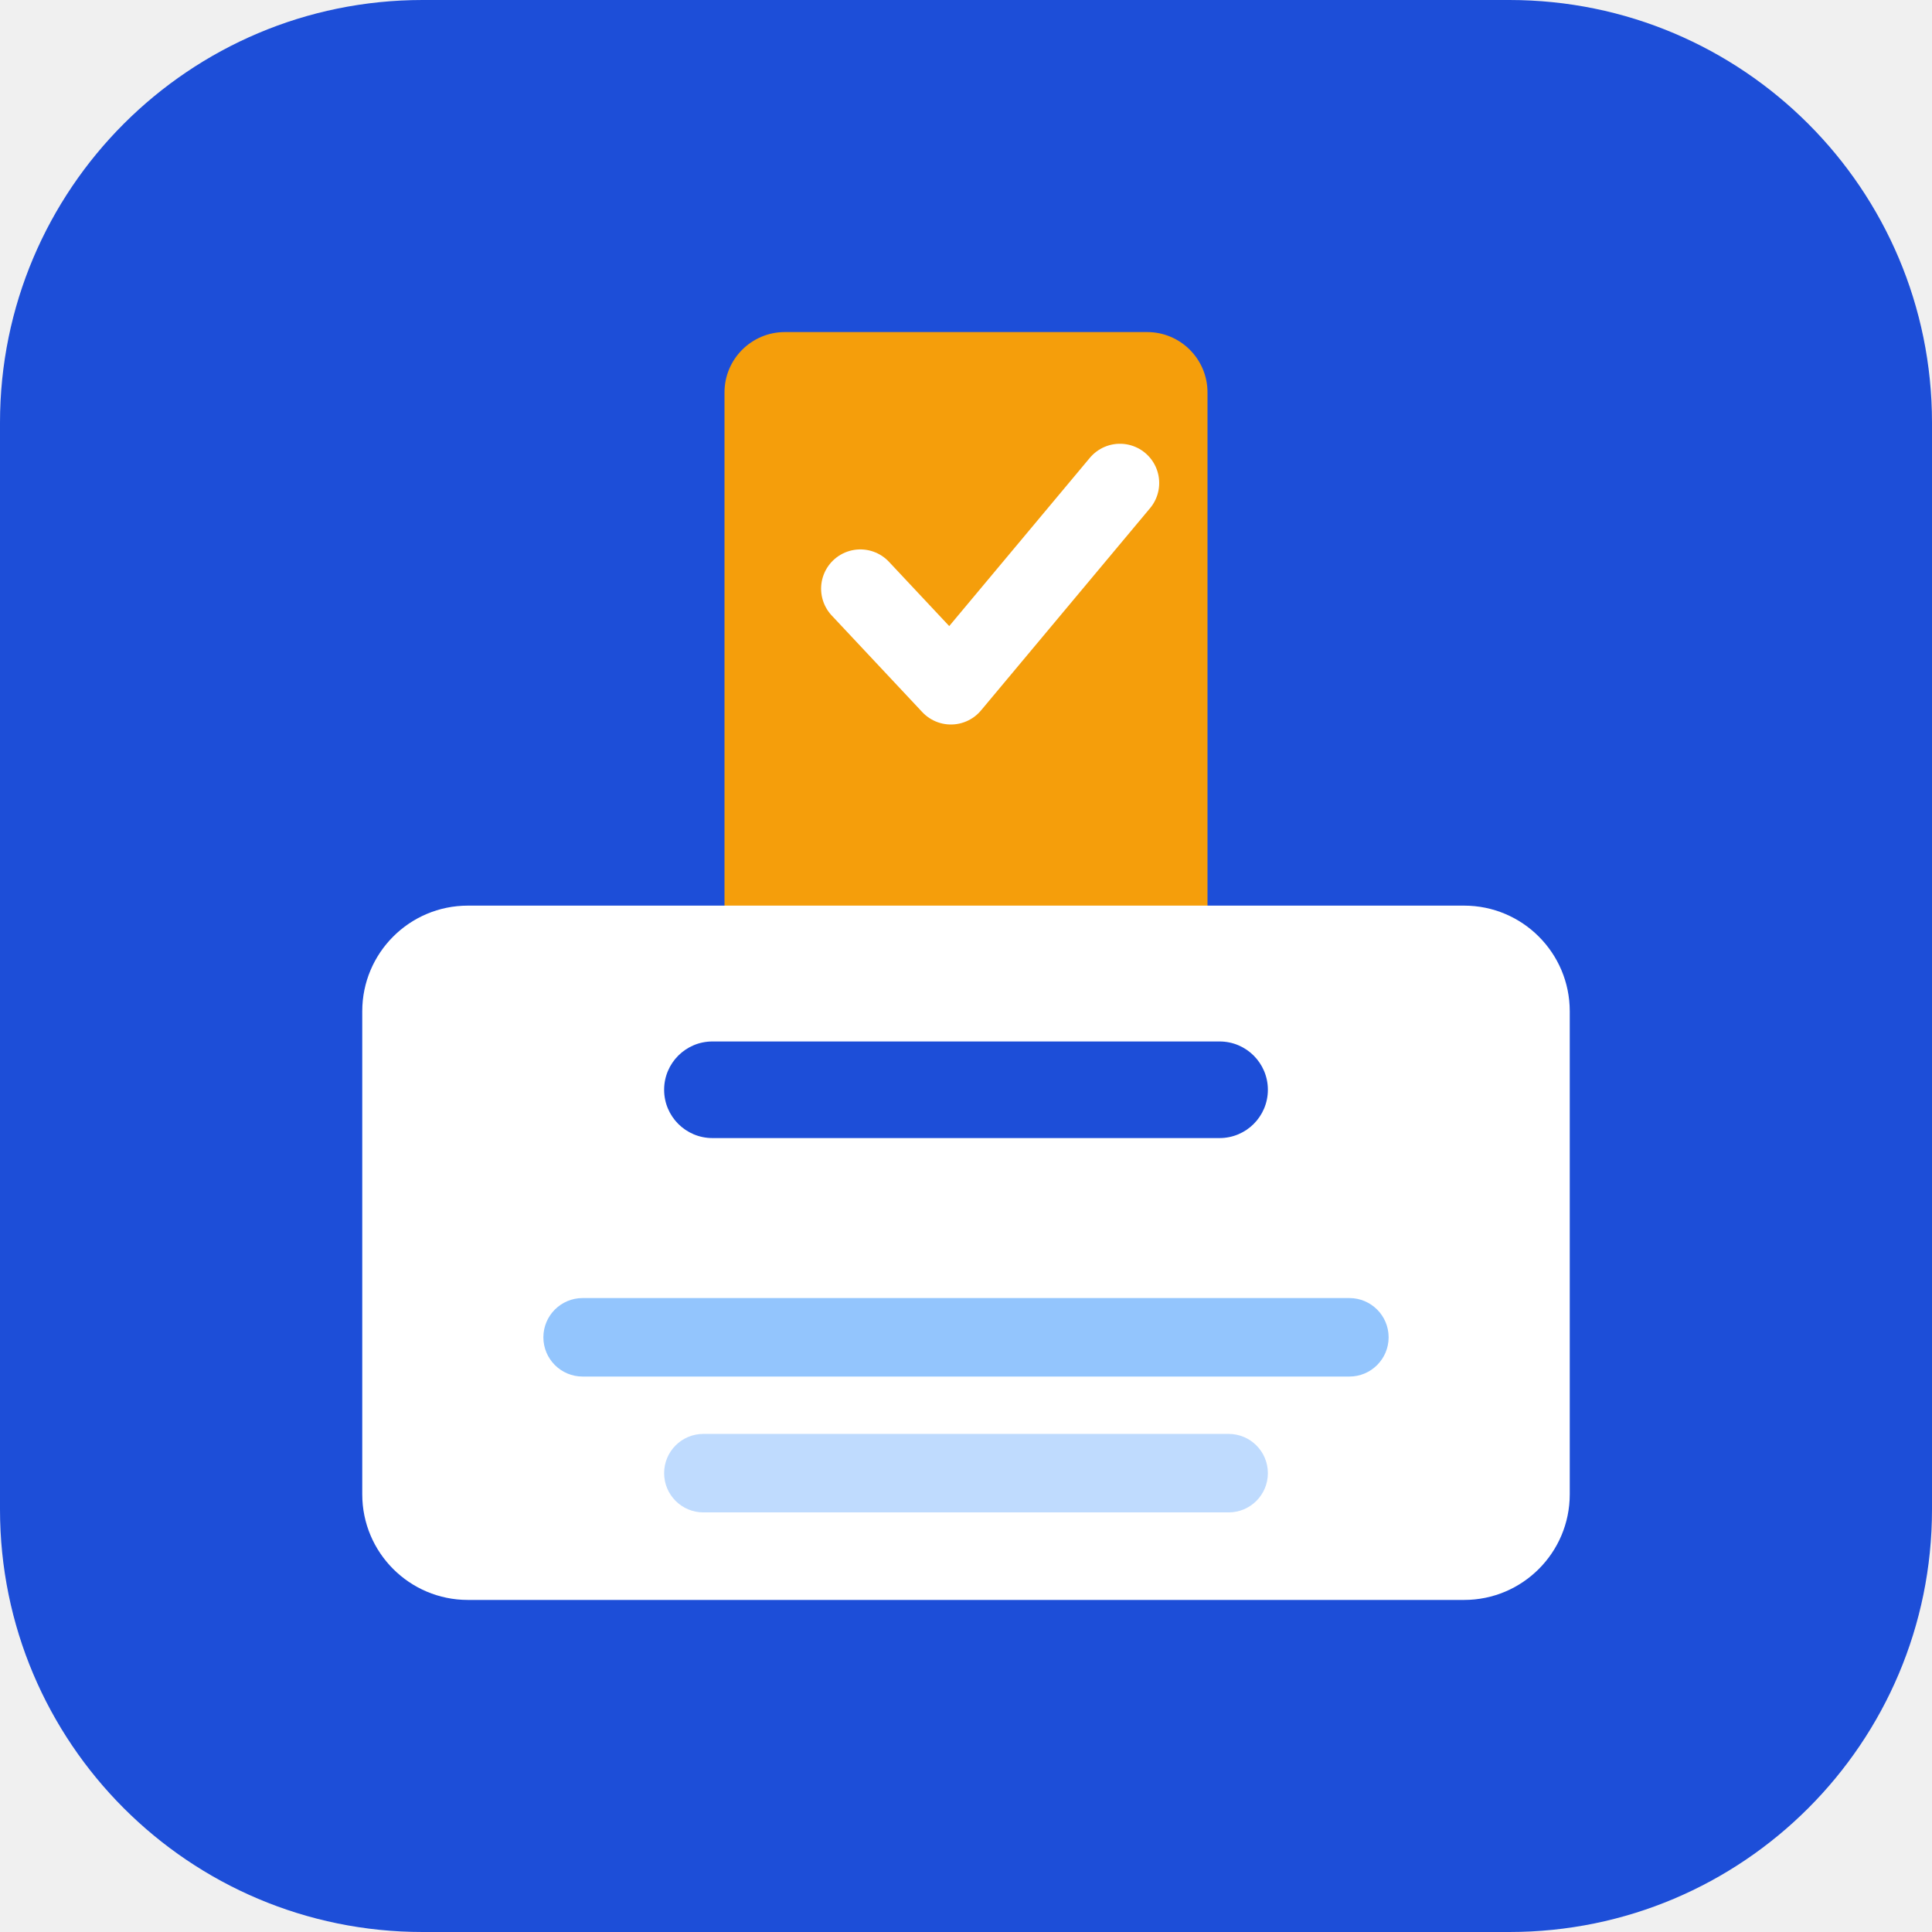
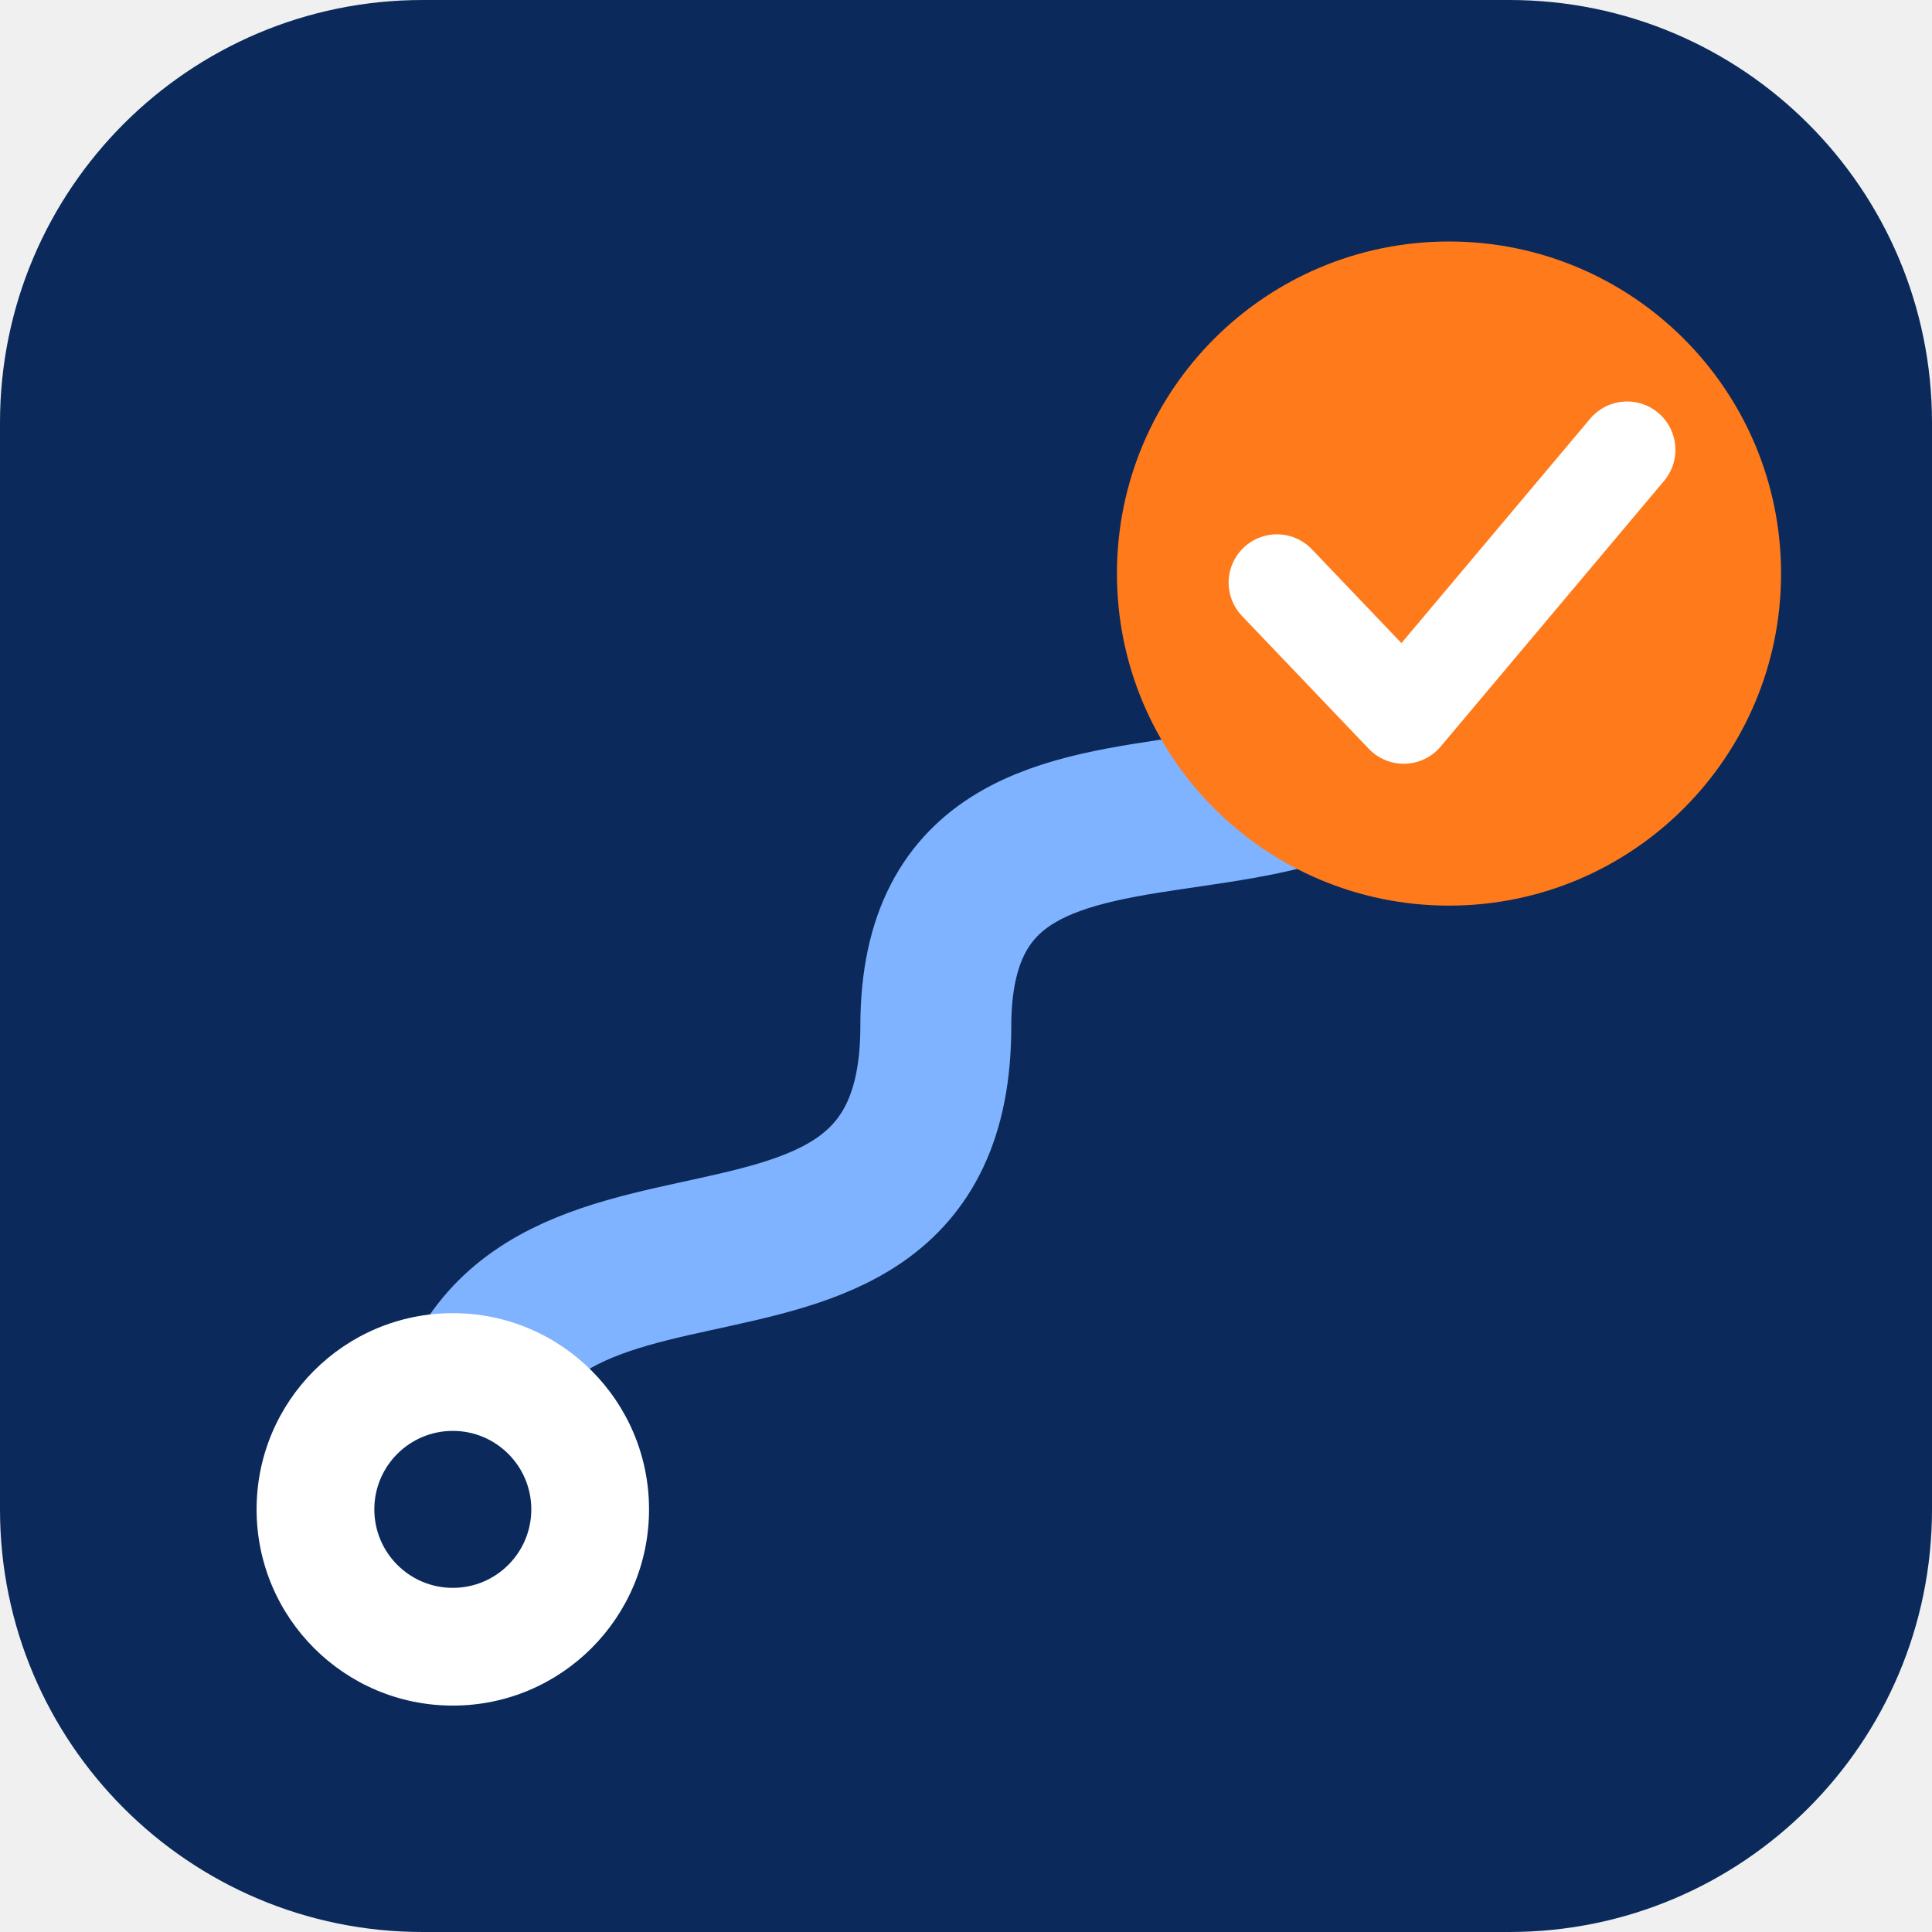
<svg xmlns="http://www.w3.org/2000/svg" viewBox="0 0 64 64" width="64" height="64" role="img" aria-label="SBL StemBureauLogistiek">
-   <rect width="64" height="64" rx="14" fill="#1d4ed8" />
-   <g>
-     <path d="M26 11h12a2 2 0 0 1 2 2v20H24V13a2 2 0 0 1 2-2z" fill="#f59e0b" />
-     <path d="M28.5 19.5l3 3.2 5.6-6.7" fill="none" stroke="#fff" stroke-width="2.6" stroke-linecap="round" stroke-linejoin="round" />
-     <rect x="12" y="30" width="40" height="23" rx="3.5" fill="#fff" />
-     <rect x="22" y="34.5" width="20" height="3.2" rx="1.6" fill="#1d4ed8" />
-     <rect x="18" y="43" width="28" height="2.6" rx="1.3" fill="#93c5fd" />
-     <rect x="22" y="47.5" width="20" height="2.6" rx="1.3" fill="#bfdbfe" />
-   </g>
+   <rect width="64" height="64" rx="14" fill="#0b2a5b" />
+   <path d="M15 50C15 37 31 46 31 34S48 32 48 19" fill="none" stroke="#7fb2ff" stroke-width="5" stroke-linecap="round" />
+   <circle cx="15" cy="50" r="6.5" fill="#fff" />
+   <circle cx="15" cy="50" r="2.6" fill="#0b2a5b" />
+   <circle cx="48" cy="19" r="11" fill="#ff7a1a" />
+   <path d="M42.3 19.3l4.2 4.4 7.4-8.8" fill="none" stroke="#ffffff" stroke-width="3.2" stroke-linecap="round" stroke-linejoin="round" />
</svg>
